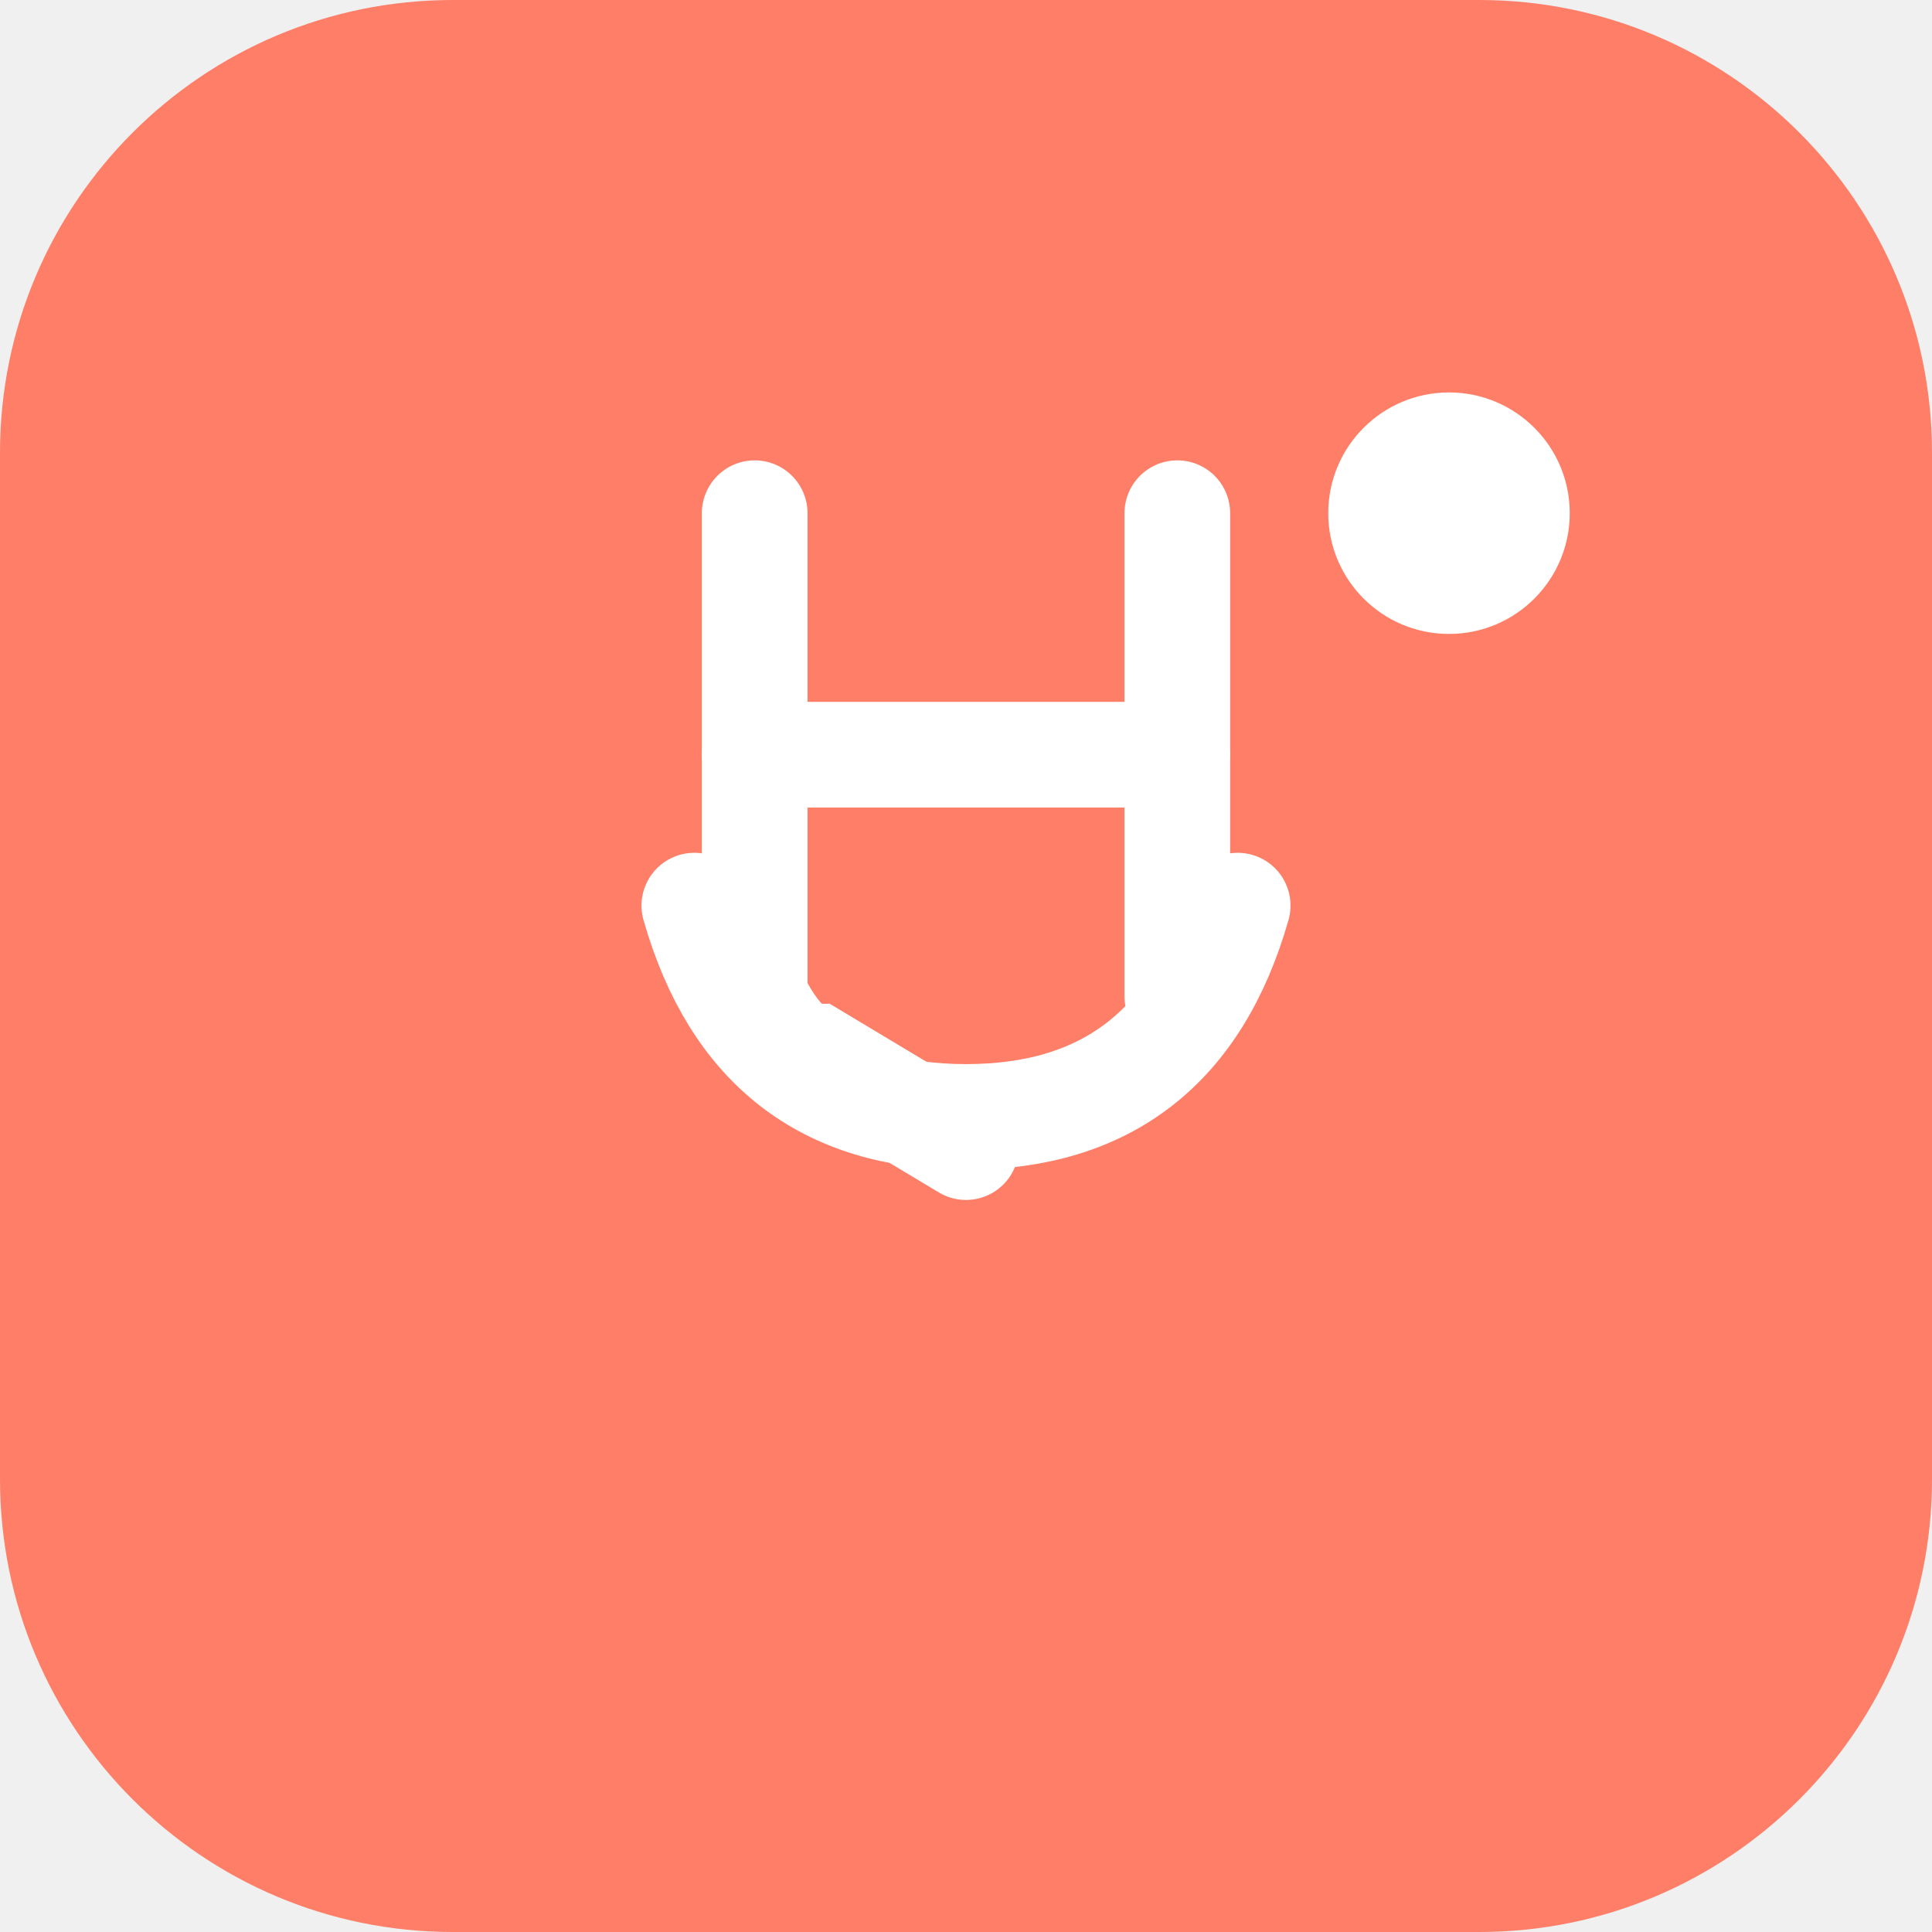
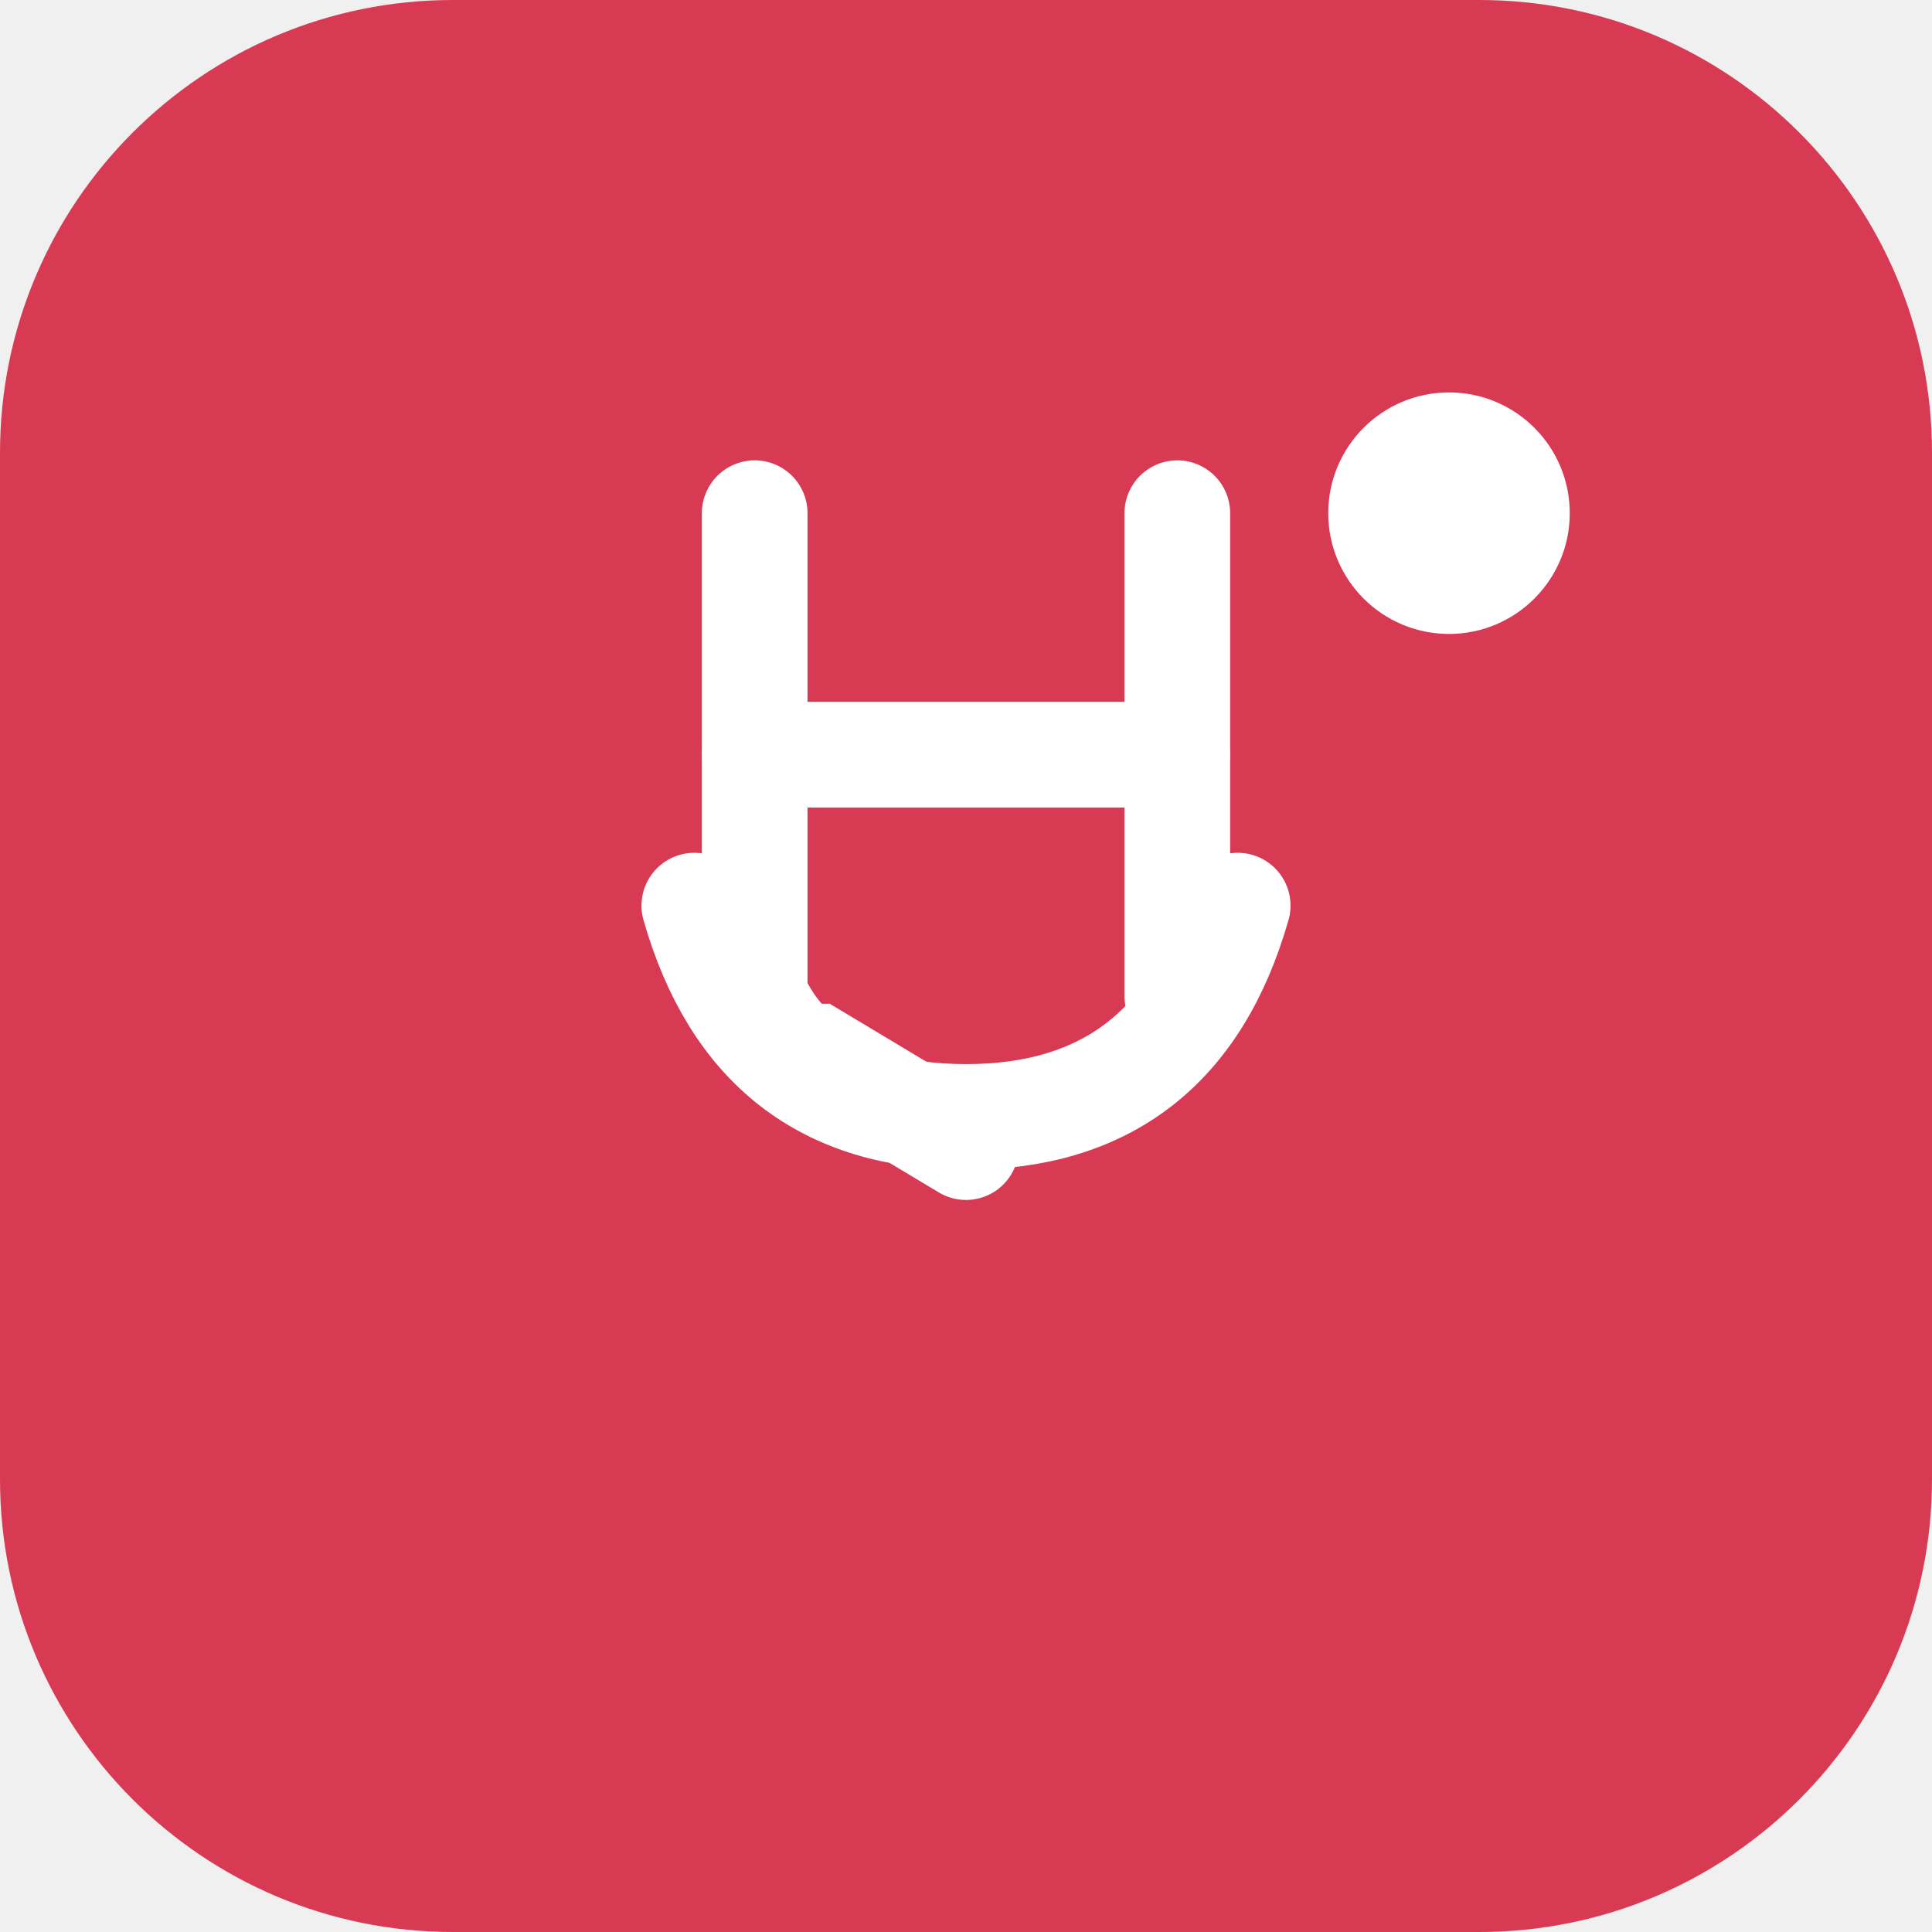
<svg xmlns="http://www.w3.org/2000/svg" viewBox="0 0 128 128">
-   <rect width="128" height="128" rx="30" fill="#FF7E67" />
+   <rect width="128" height="128" rx="30" fill="#d83a53" />
  <g stroke="#FFFFFF" stroke-width="7" stroke-linecap="round" fill="none">
    <path d="M50 34 L50 66" />
    <path d="M78 34 L78 66" />
    <path d="M50 50 L78 50" />
    <path d="M46 60 Q50 74 64 74 Q78 74 82 60" />
    <path d="M50 66 Q52 70 54 70 L64 76" />
  </g>
  <circle cx="96" cy="34" r="8" fill="#FFFFFF" />
</svg>
